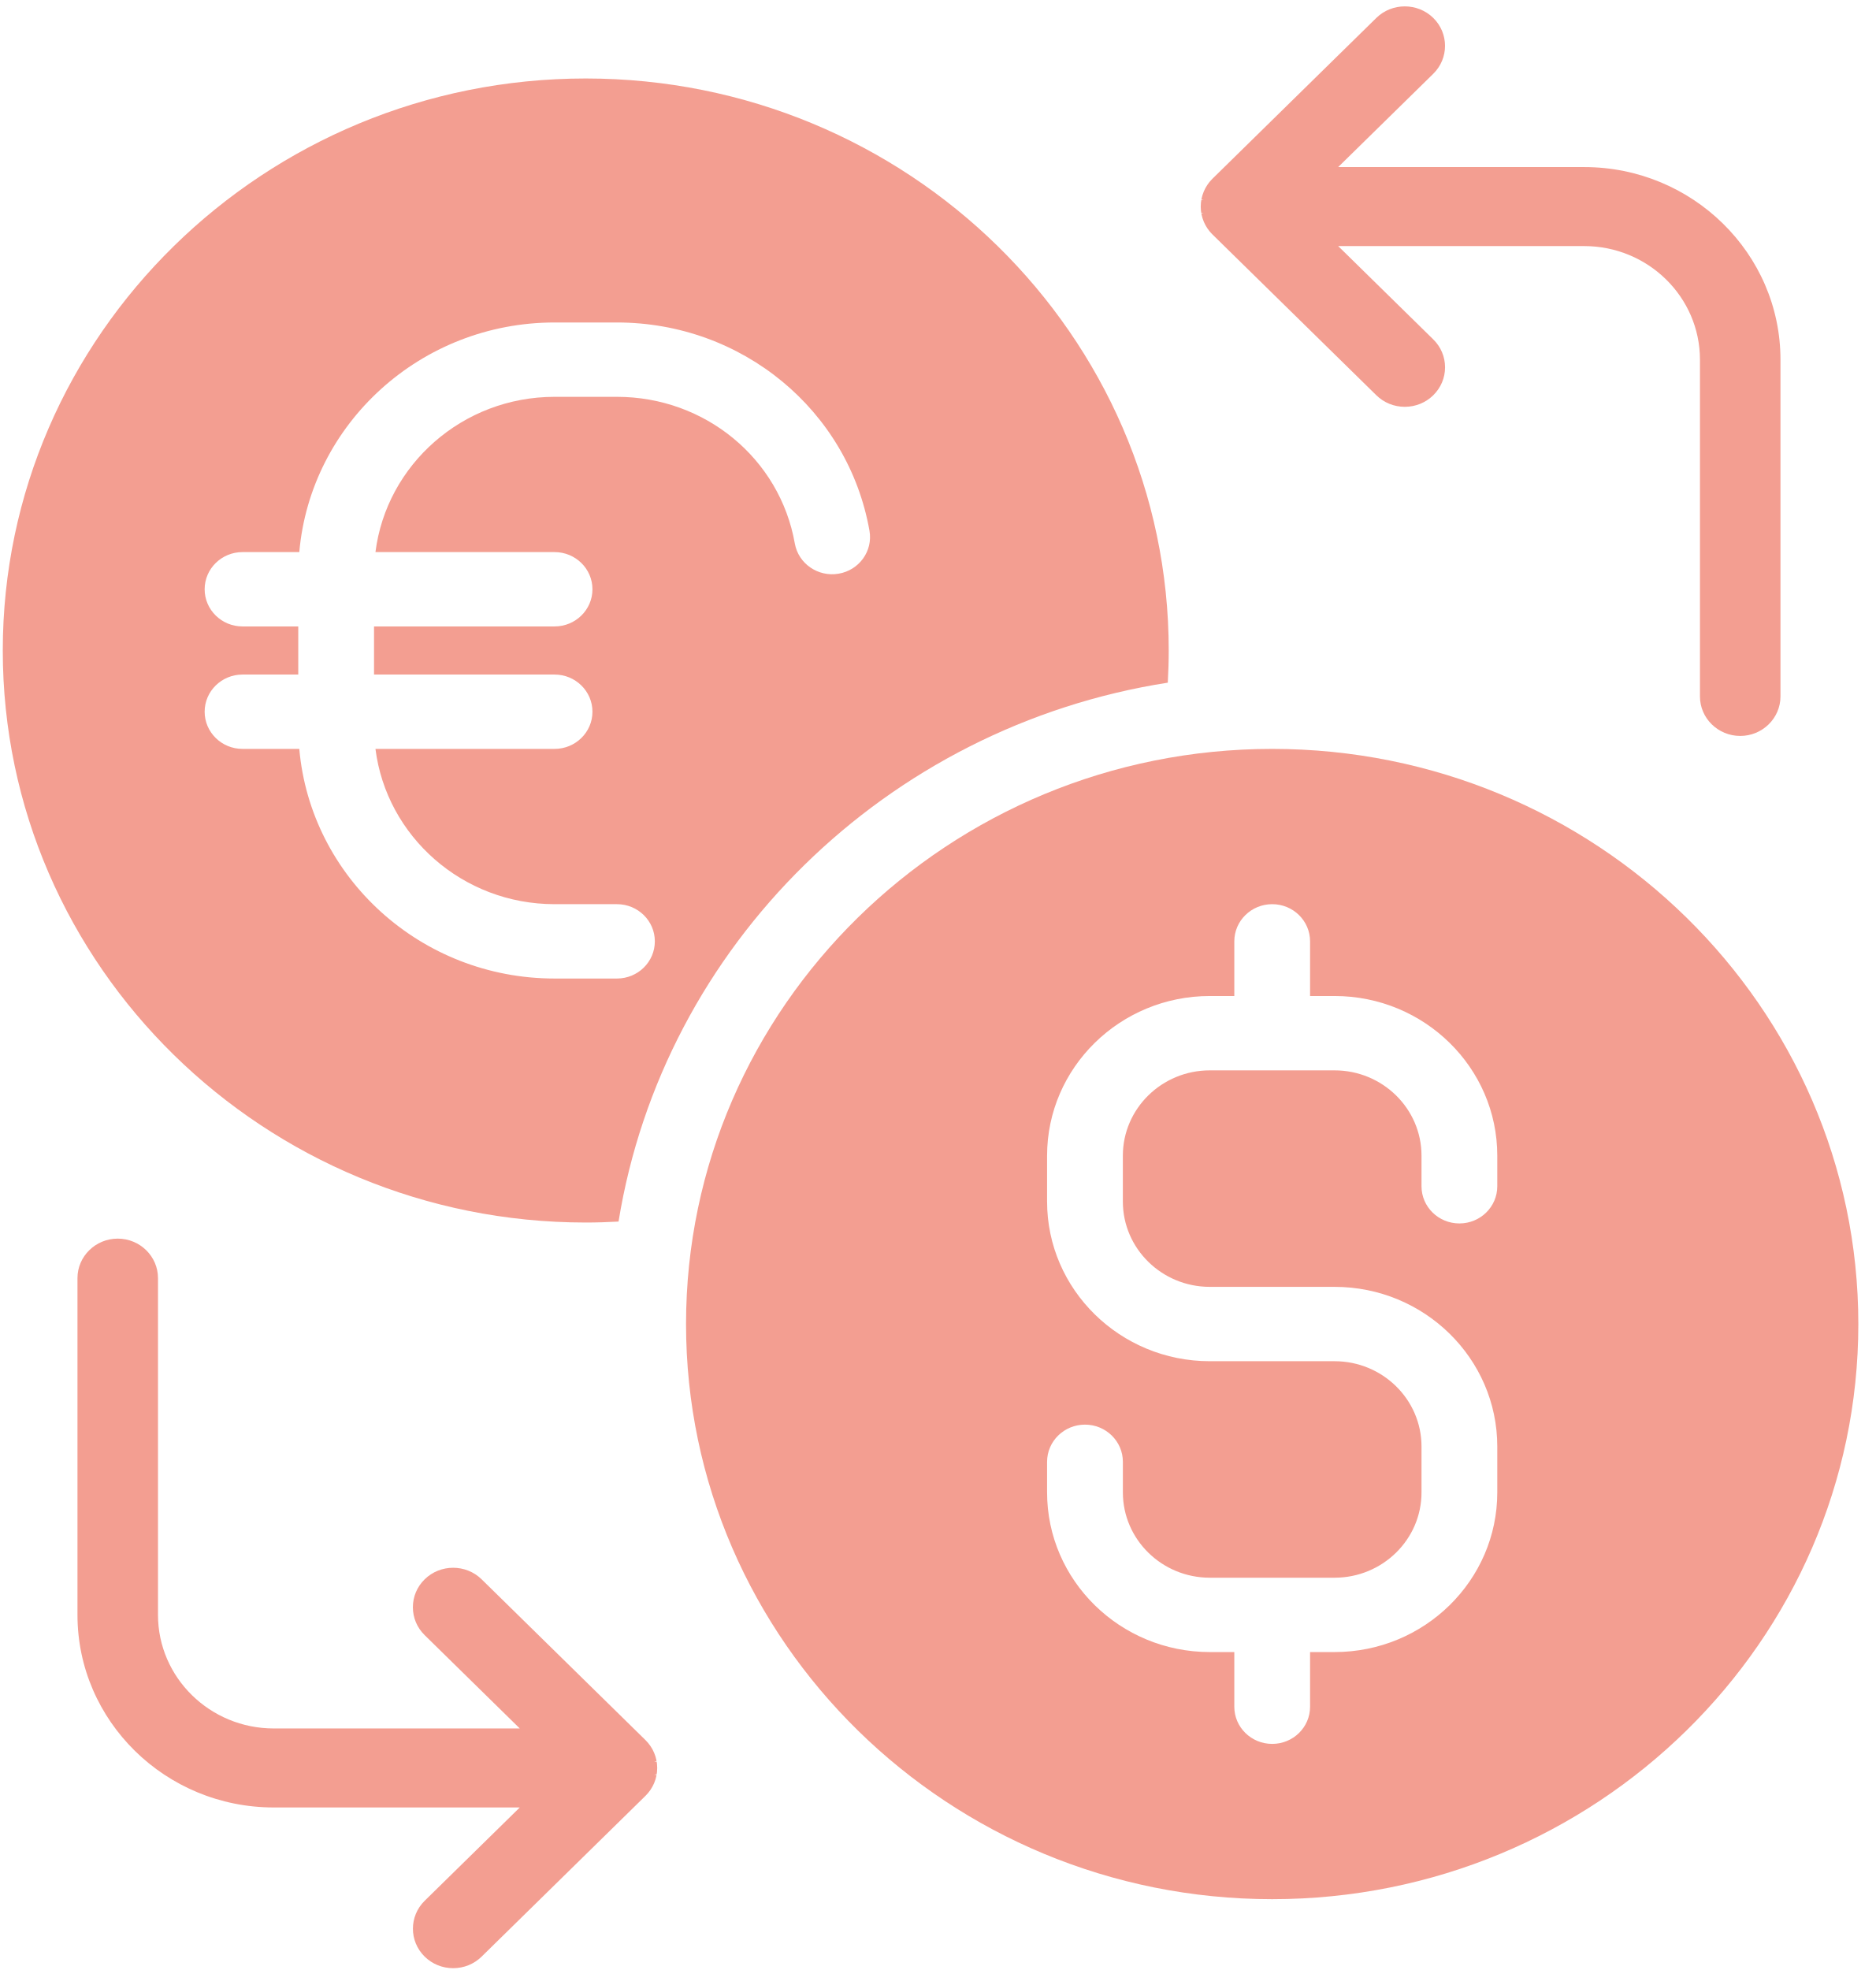
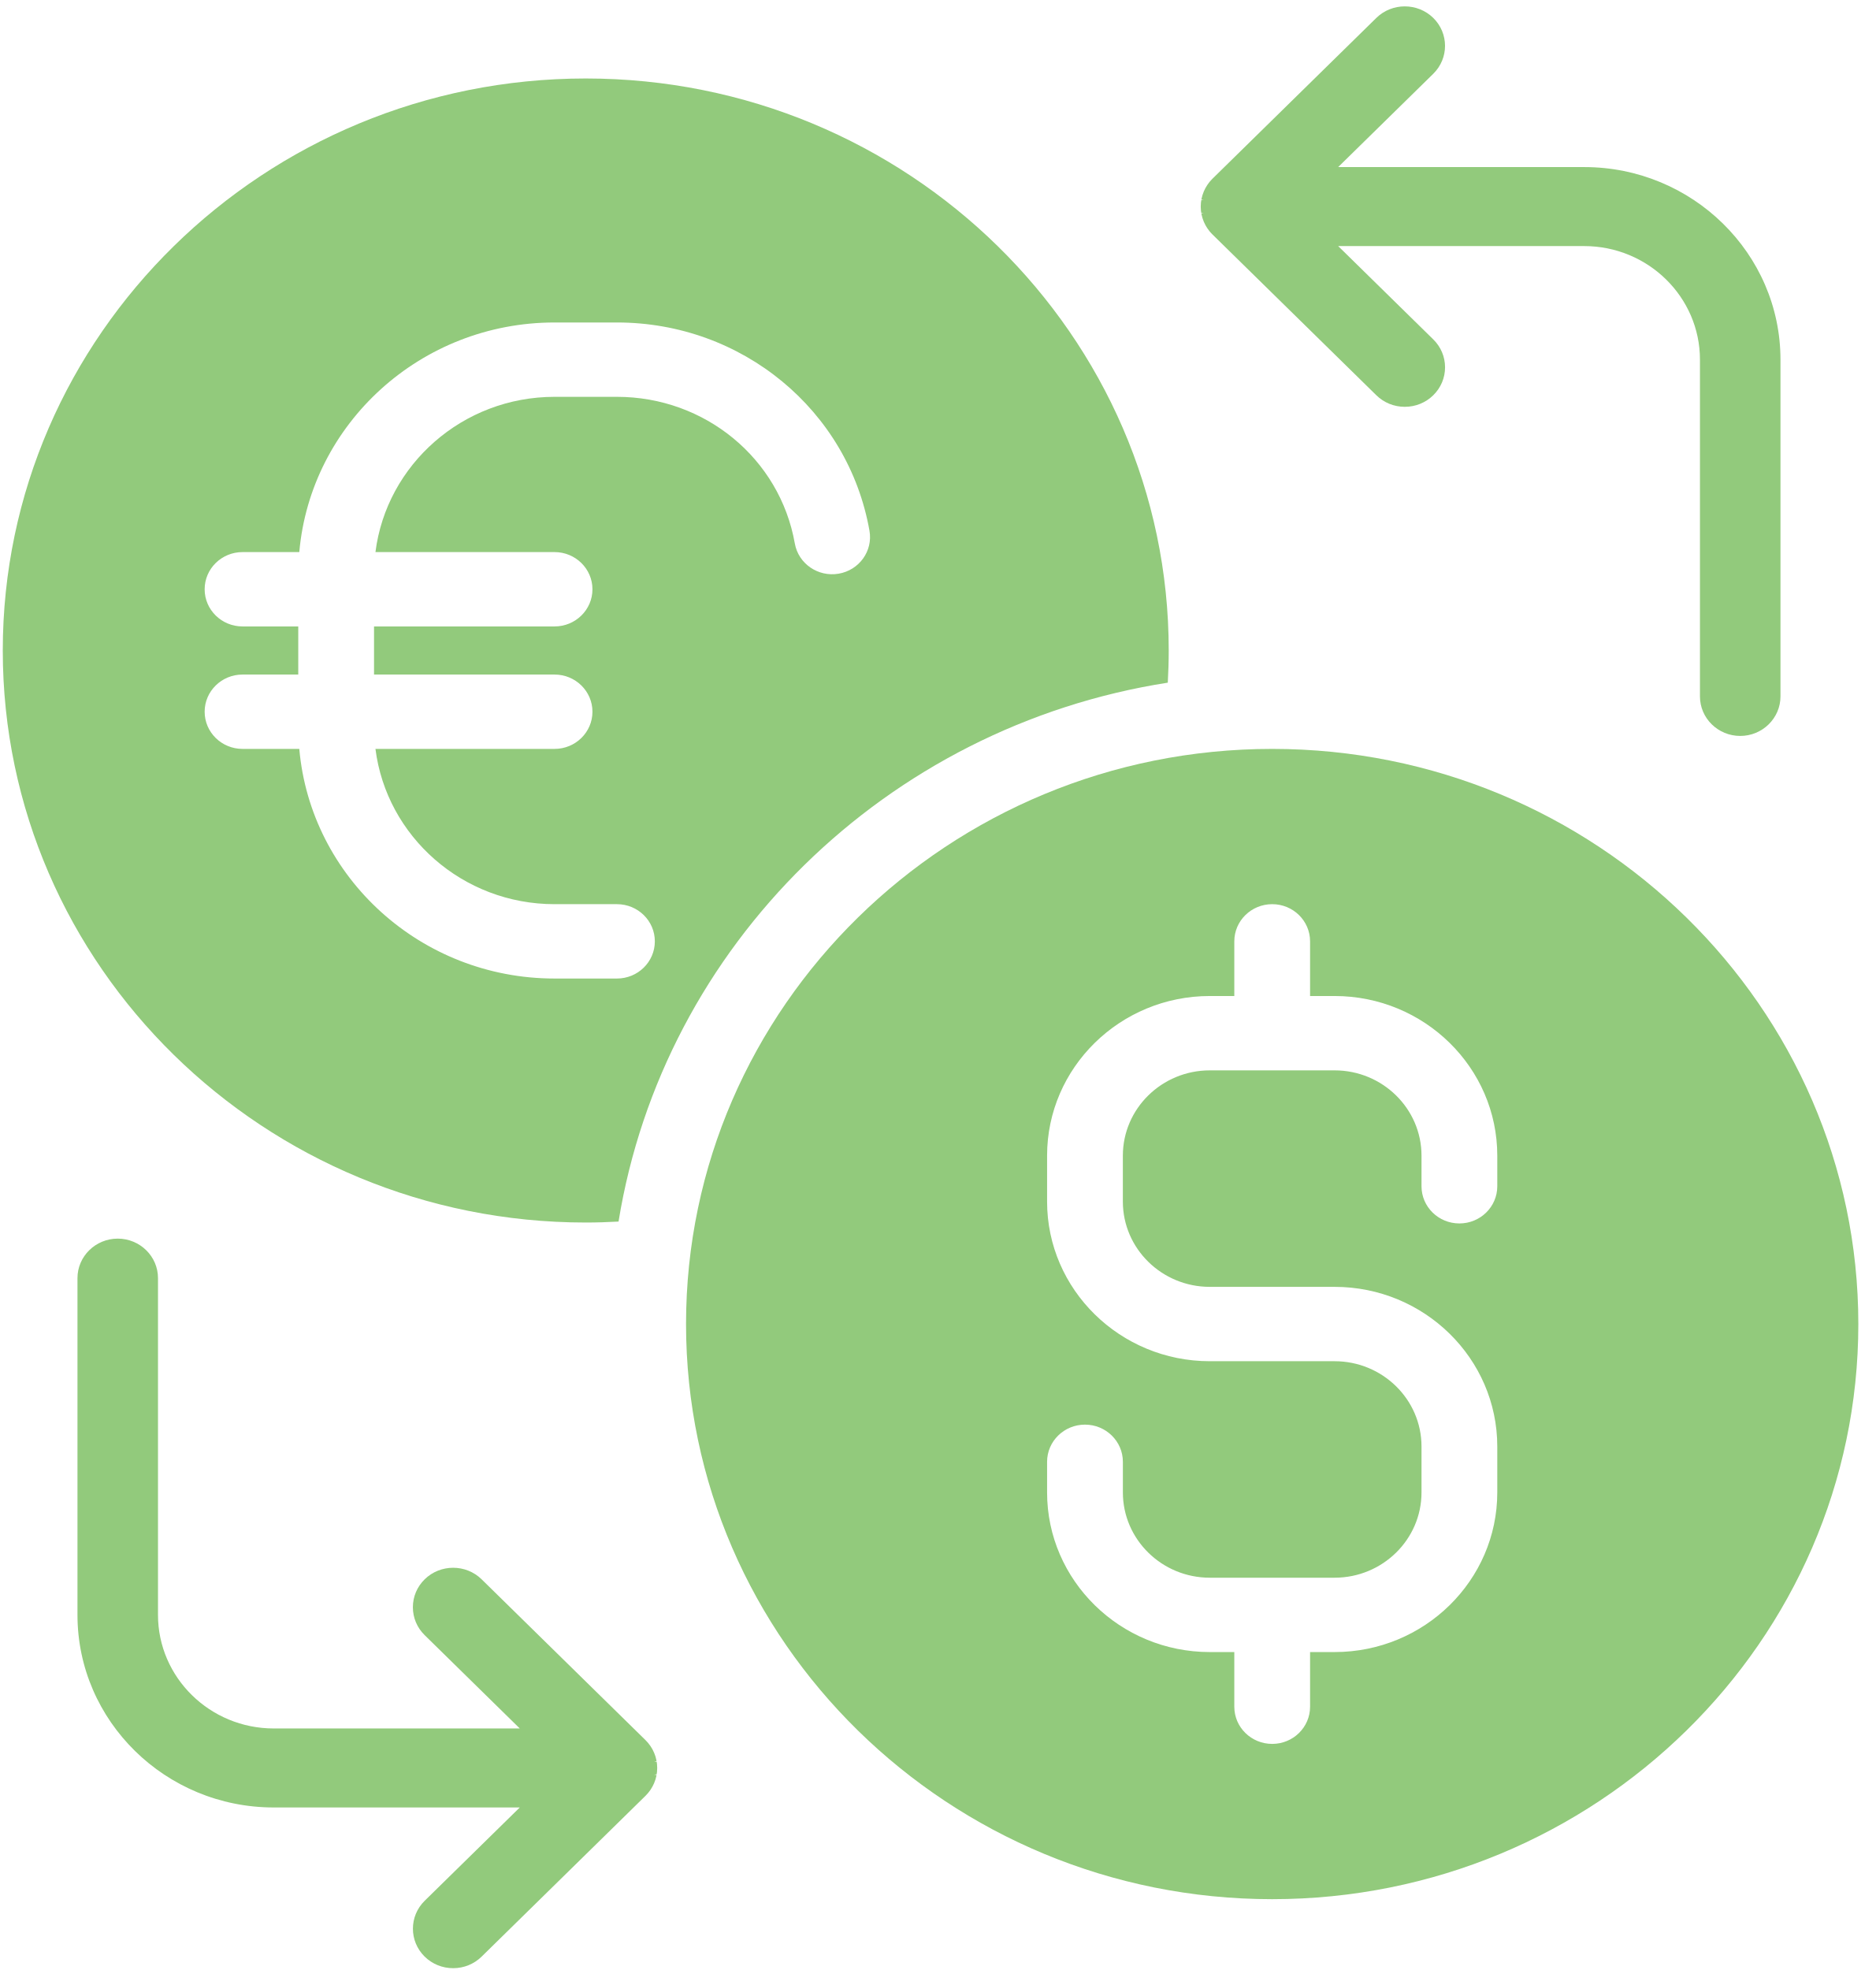
<svg xmlns="http://www.w3.org/2000/svg" width="100" height="105" viewBox="0 0 100 105" fill="none">
-   <path d="M62.25 36.386C62.282 35.815 62.3 35.242 62.3 34.672C62.3 17.86 48.36 4.183 31.224 4.183C14.089 4.183 0.148 17.86 0.148 34.672C0.148 51.483 14.089 65.16 31.224 65.16C31.806 65.16 32.392 65.141 32.972 65.109C35.36 50.387 47.243 38.728 62.25 36.386ZM32.888 21.151H29.561C24.657 21.151 20.602 24.769 20.014 29.426H29.561C30.676 29.426 31.581 30.314 31.581 31.408C31.581 32.502 30.676 33.389 29.561 33.389H19.938V35.953H29.561C30.676 35.953 31.581 36.841 31.581 37.935C31.581 39.029 30.676 39.916 29.561 39.916H20.014C20.602 44.574 24.657 48.192 29.561 48.192H32.888C34.003 48.192 34.907 49.079 34.907 50.173C34.907 51.267 34.003 52.155 32.888 52.155H29.561C22.428 52.155 16.558 46.763 15.954 39.916H12.929C11.813 39.916 10.909 39.029 10.909 37.935C10.909 36.84 11.813 35.953 12.929 35.953H15.899V33.389H12.929C11.813 33.389 10.909 32.502 10.909 31.408C10.909 30.313 11.813 29.426 12.929 29.426H15.954C16.558 22.579 22.428 17.188 29.561 17.188H32.887C39.55 17.188 45.211 21.856 46.348 28.287C46.539 29.366 45.802 30.391 44.703 30.578C43.606 30.765 42.558 30.043 42.368 28.964C41.568 24.437 37.581 21.151 32.888 21.151Z" fill="#F39E91" />
-   <path d="M67.815 39.916C50.587 39.916 36.57 53.668 36.57 70.571C36.57 87.473 50.587 101.225 67.815 101.225C85.044 101.225 99.06 87.473 99.06 70.571C99.06 53.668 85.044 39.916 67.815 39.916ZM79.814 63.228C79.814 64.322 78.91 65.209 77.794 65.209C76.679 65.209 75.775 64.322 75.775 63.228V61.596C75.775 59.09 73.697 57.05 71.142 57.05H64.489C61.934 57.05 59.855 59.089 59.855 61.596V64.043C59.855 66.55 61.934 68.589 64.489 68.589H71.142C75.924 68.589 79.814 72.406 79.814 77.098V79.546C79.814 84.237 75.924 88.054 71.142 88.054H69.835V90.968C69.835 92.062 68.931 92.949 67.816 92.949C66.7 92.949 65.796 92.062 65.796 90.968V88.054H64.489C59.707 88.054 55.816 84.237 55.816 79.546V77.914C55.816 76.819 56.721 75.932 57.836 75.932C58.951 75.932 59.856 76.819 59.856 77.914V79.546C59.856 82.052 61.934 84.091 64.489 84.091H71.142C73.697 84.091 75.775 82.052 75.775 79.546V77.098C75.775 74.591 73.697 72.552 71.142 72.552H64.489C59.707 72.552 55.816 68.735 55.816 64.044V61.596C55.816 56.904 59.707 53.087 64.489 53.087H65.796V50.174C65.796 49.079 66.7 48.192 67.816 48.192C68.931 48.192 69.835 49.079 69.835 50.174V53.087H71.142C75.924 53.087 79.814 56.904 79.814 61.596L79.814 63.228Z" fill="#F39E91" />
-   <path d="M35.003 93.891L34.879 93.912L34.998 93.855C34.996 93.842 34.994 93.83 34.991 93.817C34.979 93.758 34.964 93.7 34.947 93.644L34.94 93.618C34.922 93.56 34.901 93.504 34.878 93.449L34.869 93.424C34.847 93.373 34.823 93.323 34.791 93.262L34.779 93.237C34.755 93.194 34.728 93.152 34.691 93.093C34.684 93.082 34.678 93.071 34.67 93.06C34.65 93.031 34.628 93.002 34.592 92.956L34.576 92.935C34.566 92.922 34.556 92.908 34.544 92.894C34.527 92.873 34.507 92.852 34.488 92.832L34.445 92.786C34.432 92.771 34.419 92.757 34.405 92.743L25.673 84.176C24.836 83.356 23.474 83.356 22.638 84.176C22.233 84.573 22.009 85.102 22.009 85.665C22.009 86.227 22.233 86.756 22.638 87.153L27.707 92.126H14.592C11.19 92.126 8.422 89.41 8.422 86.073V68.123C8.422 66.962 7.459 66.018 6.276 66.018C5.093 66.018 4.13 66.962 4.13 68.123V86.073C4.13 91.732 8.823 96.337 14.592 96.337H27.707L22.638 101.31C21.802 102.131 21.802 103.466 22.638 104.287C23.044 104.685 23.582 104.903 24.156 104.903C24.729 104.903 25.267 104.685 25.673 104.287L34.405 95.72C34.42 95.705 34.435 95.689 34.449 95.673L34.485 95.634C34.505 95.612 34.526 95.591 34.544 95.569C34.556 95.555 34.567 95.54 34.577 95.526L34.607 95.487C34.629 95.459 34.651 95.432 34.67 95.403C34.678 95.392 34.684 95.381 34.702 95.352C34.728 95.311 34.755 95.269 34.779 95.224L34.796 95.19C34.823 95.14 34.847 95.09 34.869 95.039L34.878 95.014C34.901 94.959 34.922 94.903 34.94 94.845L34.947 94.819C34.964 94.762 34.979 94.704 34.991 94.646C34.993 94.633 34.996 94.62 34.997 94.607L34.872 94.591L35.004 94.569C35.011 94.527 35.018 94.485 35.022 94.441C35.029 94.371 35.033 94.301 35.033 94.231C35.033 94.16 35.029 94.09 35.022 94.02C35.018 93.977 35.011 93.934 35.003 93.891Z" fill="#F39E91" />
-   <path d="M84.448 8.905H71.332L76.401 3.933C77.238 3.112 77.238 1.776 76.401 0.955C75.564 0.135 74.203 0.135 73.367 0.955L64.635 9.522C64.619 9.537 64.605 9.553 64.591 9.569L64.558 9.605C64.536 9.627 64.514 9.65 64.495 9.674C64.484 9.687 64.473 9.701 64.463 9.714L64.436 9.749C64.413 9.779 64.39 9.809 64.369 9.84L64.339 9.888C64.311 9.93 64.284 9.973 64.261 10.017L64.243 10.053C64.217 10.102 64.192 10.152 64.17 10.204L64.161 10.229C64.138 10.284 64.117 10.34 64.1 10.396L64.093 10.422C64.076 10.48 64.06 10.538 64.048 10.597C64.046 10.608 64.044 10.62 64.043 10.632L64.168 10.648L64.038 10.66C64.03 10.707 64.022 10.753 64.017 10.801C64.01 10.871 64.006 10.941 64.006 11.011C64.006 11.082 64.01 11.152 64.017 11.222C64.022 11.269 64.03 11.316 64.038 11.363L64.163 11.342L64.043 11.391L64.048 11.425C64.06 11.485 64.076 11.542 64.093 11.599L64.099 11.625C64.117 11.682 64.138 11.739 64.161 11.794L64.17 11.819C64.192 11.87 64.217 11.92 64.247 11.978L64.26 12.005C64.285 12.049 64.311 12.092 64.348 12.149L64.369 12.182C64.39 12.213 64.412 12.242 64.448 12.288L64.463 12.308C64.474 12.322 64.484 12.336 64.494 12.348C64.513 12.371 64.534 12.392 64.554 12.414L64.594 12.457C64.607 12.472 64.621 12.486 64.635 12.5L73.367 21.067C73.772 21.464 74.311 21.683 74.884 21.683C75.457 21.683 75.996 21.464 76.401 21.067C76.807 20.669 77.03 20.14 77.03 19.578C77.03 19.015 76.807 18.487 76.401 18.089L71.333 13.116H84.448C87.85 13.116 90.618 15.832 90.618 19.17V37.12C90.618 38.28 91.581 39.225 92.764 39.225C93.947 39.225 94.91 38.28 94.91 37.12V19.17C94.909 13.51 90.216 8.905 84.448 8.905Z" fill="#F39E91" />
+   <path d="M62.25 36.386C62.282 35.815 62.3 35.242 62.3 34.672C62.3 17.86 48.36 4.183 31.224 4.183C14.089 4.183 0.148 17.86 0.148 34.672C0.148 51.483 14.089 65.16 31.224 65.16C31.806 65.16 32.392 65.141 32.972 65.109C35.36 50.387 47.243 38.728 62.25 36.386ZM32.888 21.151H29.561C24.657 21.151 20.602 24.769 20.014 29.426H29.561C30.676 29.426 31.581 30.314 31.581 31.408C31.581 32.502 30.676 33.389 29.561 33.389H19.938V35.953H29.561C30.676 35.953 31.581 36.841 31.581 37.935C31.581 39.029 30.676 39.916 29.561 39.916H20.014C20.602 44.574 24.657 48.192 29.561 48.192H32.888C34.003 48.192 34.907 49.079 34.907 50.173C34.907 51.267 34.003 52.155 32.888 52.155H29.561C22.428 52.155 16.558 46.763 15.954 39.916H12.929C11.813 39.916 10.909 39.029 10.909 37.935C10.909 36.84 11.813 35.953 12.929 35.953H15.899V33.389H12.929C11.813 33.389 10.909 32.502 10.909 31.408C10.909 30.313 11.813 29.426 12.929 29.426H15.954C16.558 22.579 22.428 17.188 29.561 17.188H32.887C39.55 17.188 45.211 21.856 46.348 28.287C46.539 29.366 45.802 30.391 44.703 30.578C43.606 30.765 42.558 30.043 42.368 28.964C41.568 24.437 37.581 21.151 32.888 21.151Z" fill="#92CA7C" />
+   <path d="M67.815 39.916C50.587 39.916 36.57 53.668 36.57 70.571C36.57 87.473 50.587 101.225 67.815 101.225C85.044 101.225 99.06 87.473 99.06 70.571C99.06 53.668 85.044 39.916 67.815 39.916ZM79.814 63.228C79.814 64.322 78.91 65.209 77.794 65.209C76.679 65.209 75.775 64.322 75.775 63.228V61.596C75.775 59.09 73.697 57.05 71.142 57.05H64.489C61.934 57.05 59.855 59.089 59.855 61.596V64.043C59.855 66.55 61.934 68.589 64.489 68.589H71.142C75.924 68.589 79.814 72.406 79.814 77.098V79.546C79.814 84.237 75.924 88.054 71.142 88.054H69.835V90.968C69.835 92.062 68.931 92.949 67.816 92.949C66.7 92.949 65.796 92.062 65.796 90.968V88.054H64.489C59.707 88.054 55.816 84.237 55.816 79.546V77.914C55.816 76.819 56.721 75.932 57.836 75.932C58.951 75.932 59.856 76.819 59.856 77.914V79.546C59.856 82.052 61.934 84.091 64.489 84.091H71.142C73.697 84.091 75.775 82.052 75.775 79.546V77.098C75.775 74.591 73.697 72.552 71.142 72.552H64.489C59.707 72.552 55.816 68.735 55.816 64.044V61.596C55.816 56.904 59.707 53.087 64.489 53.087H65.796V50.174C65.796 49.079 66.7 48.192 67.816 48.192C68.931 48.192 69.835 49.079 69.835 50.174V53.087H71.142C75.924 53.087 79.814 56.904 79.814 61.596L79.814 63.228Z" fill="#92CA7C" />
+   <path d="M35.003 93.891L34.879 93.912L34.998 93.855C34.996 93.842 34.994 93.83 34.991 93.817C34.979 93.758 34.964 93.7 34.947 93.644L34.94 93.618C34.922 93.56 34.901 93.504 34.878 93.449L34.869 93.424C34.847 93.373 34.823 93.323 34.791 93.262L34.779 93.237C34.755 93.194 34.728 93.152 34.691 93.093C34.684 93.082 34.678 93.071 34.67 93.06C34.65 93.031 34.628 93.002 34.592 92.956L34.576 92.935C34.566 92.922 34.556 92.908 34.544 92.894C34.527 92.873 34.507 92.852 34.488 92.832L34.445 92.786C34.432 92.771 34.419 92.757 34.405 92.743L25.673 84.176C24.836 83.356 23.474 83.356 22.638 84.176C22.233 84.573 22.009 85.102 22.009 85.665C22.009 86.227 22.233 86.756 22.638 87.153L27.707 92.126H14.592C11.19 92.126 8.422 89.41 8.422 86.073V68.123C8.422 66.962 7.459 66.018 6.276 66.018C5.093 66.018 4.13 66.962 4.13 68.123V86.073C4.13 91.732 8.823 96.337 14.592 96.337H27.707L22.638 101.31C21.802 102.131 21.802 103.466 22.638 104.287C23.044 104.685 23.582 104.903 24.156 104.903C24.729 104.903 25.267 104.685 25.673 104.287L34.405 95.72C34.42 95.705 34.435 95.689 34.449 95.673L34.485 95.634C34.505 95.612 34.526 95.591 34.544 95.569C34.556 95.555 34.567 95.54 34.577 95.526L34.607 95.487C34.629 95.459 34.651 95.432 34.67 95.403C34.678 95.392 34.684 95.381 34.702 95.352C34.728 95.311 34.755 95.269 34.779 95.224L34.796 95.19C34.823 95.14 34.847 95.09 34.869 95.039L34.878 95.014C34.901 94.959 34.922 94.903 34.94 94.845L34.947 94.819C34.964 94.762 34.979 94.704 34.991 94.646C34.993 94.633 34.996 94.62 34.997 94.607L34.872 94.591L35.004 94.569C35.011 94.527 35.018 94.485 35.022 94.441C35.029 94.371 35.033 94.301 35.033 94.231C35.033 94.16 35.029 94.09 35.022 94.02C35.018 93.977 35.011 93.934 35.003 93.891Z" fill="#92CA7C" />
+   <path d="M84.448 8.905H71.332L76.401 3.933C77.238 3.112 77.238 1.776 76.401 0.955C75.564 0.135 74.203 0.135 73.367 0.955L64.635 9.522C64.619 9.537 64.605 9.553 64.591 9.569L64.558 9.605C64.536 9.627 64.514 9.65 64.495 9.674C64.484 9.687 64.473 9.701 64.463 9.714L64.436 9.749C64.413 9.779 64.39 9.809 64.369 9.84L64.339 9.888C64.311 9.93 64.284 9.973 64.261 10.017L64.243 10.053C64.217 10.102 64.192 10.152 64.17 10.204L64.161 10.229C64.138 10.284 64.117 10.34 64.1 10.396L64.093 10.422C64.076 10.48 64.06 10.538 64.048 10.597C64.046 10.608 64.044 10.62 64.043 10.632L64.168 10.648L64.038 10.66C64.03 10.707 64.022 10.753 64.017 10.801C64.01 10.871 64.006 10.941 64.006 11.011C64.006 11.082 64.01 11.152 64.017 11.222C64.022 11.269 64.03 11.316 64.038 11.363L64.163 11.342L64.043 11.391L64.048 11.425C64.06 11.485 64.076 11.542 64.093 11.599L64.099 11.625C64.117 11.682 64.138 11.739 64.161 11.794L64.17 11.819C64.192 11.87 64.217 11.92 64.247 11.978L64.26 12.005C64.285 12.049 64.311 12.092 64.348 12.149L64.369 12.182C64.39 12.213 64.412 12.242 64.448 12.288L64.463 12.308C64.474 12.322 64.484 12.336 64.494 12.348C64.513 12.371 64.534 12.392 64.554 12.414L64.594 12.457C64.607 12.472 64.621 12.486 64.635 12.5L73.367 21.067C73.772 21.464 74.311 21.683 74.884 21.683C75.457 21.683 75.996 21.464 76.401 21.067C76.807 20.669 77.03 20.14 77.03 19.578C77.03 19.015 76.807 18.487 76.401 18.089L71.333 13.116H84.448C87.85 13.116 90.618 15.832 90.618 19.17V37.12C90.618 38.28 91.581 39.225 92.764 39.225C93.947 39.225 94.91 38.28 94.91 37.12V19.17C94.909 13.51 90.216 8.905 84.448 8.905Z" fill="#92CA7C" />
</svg>
